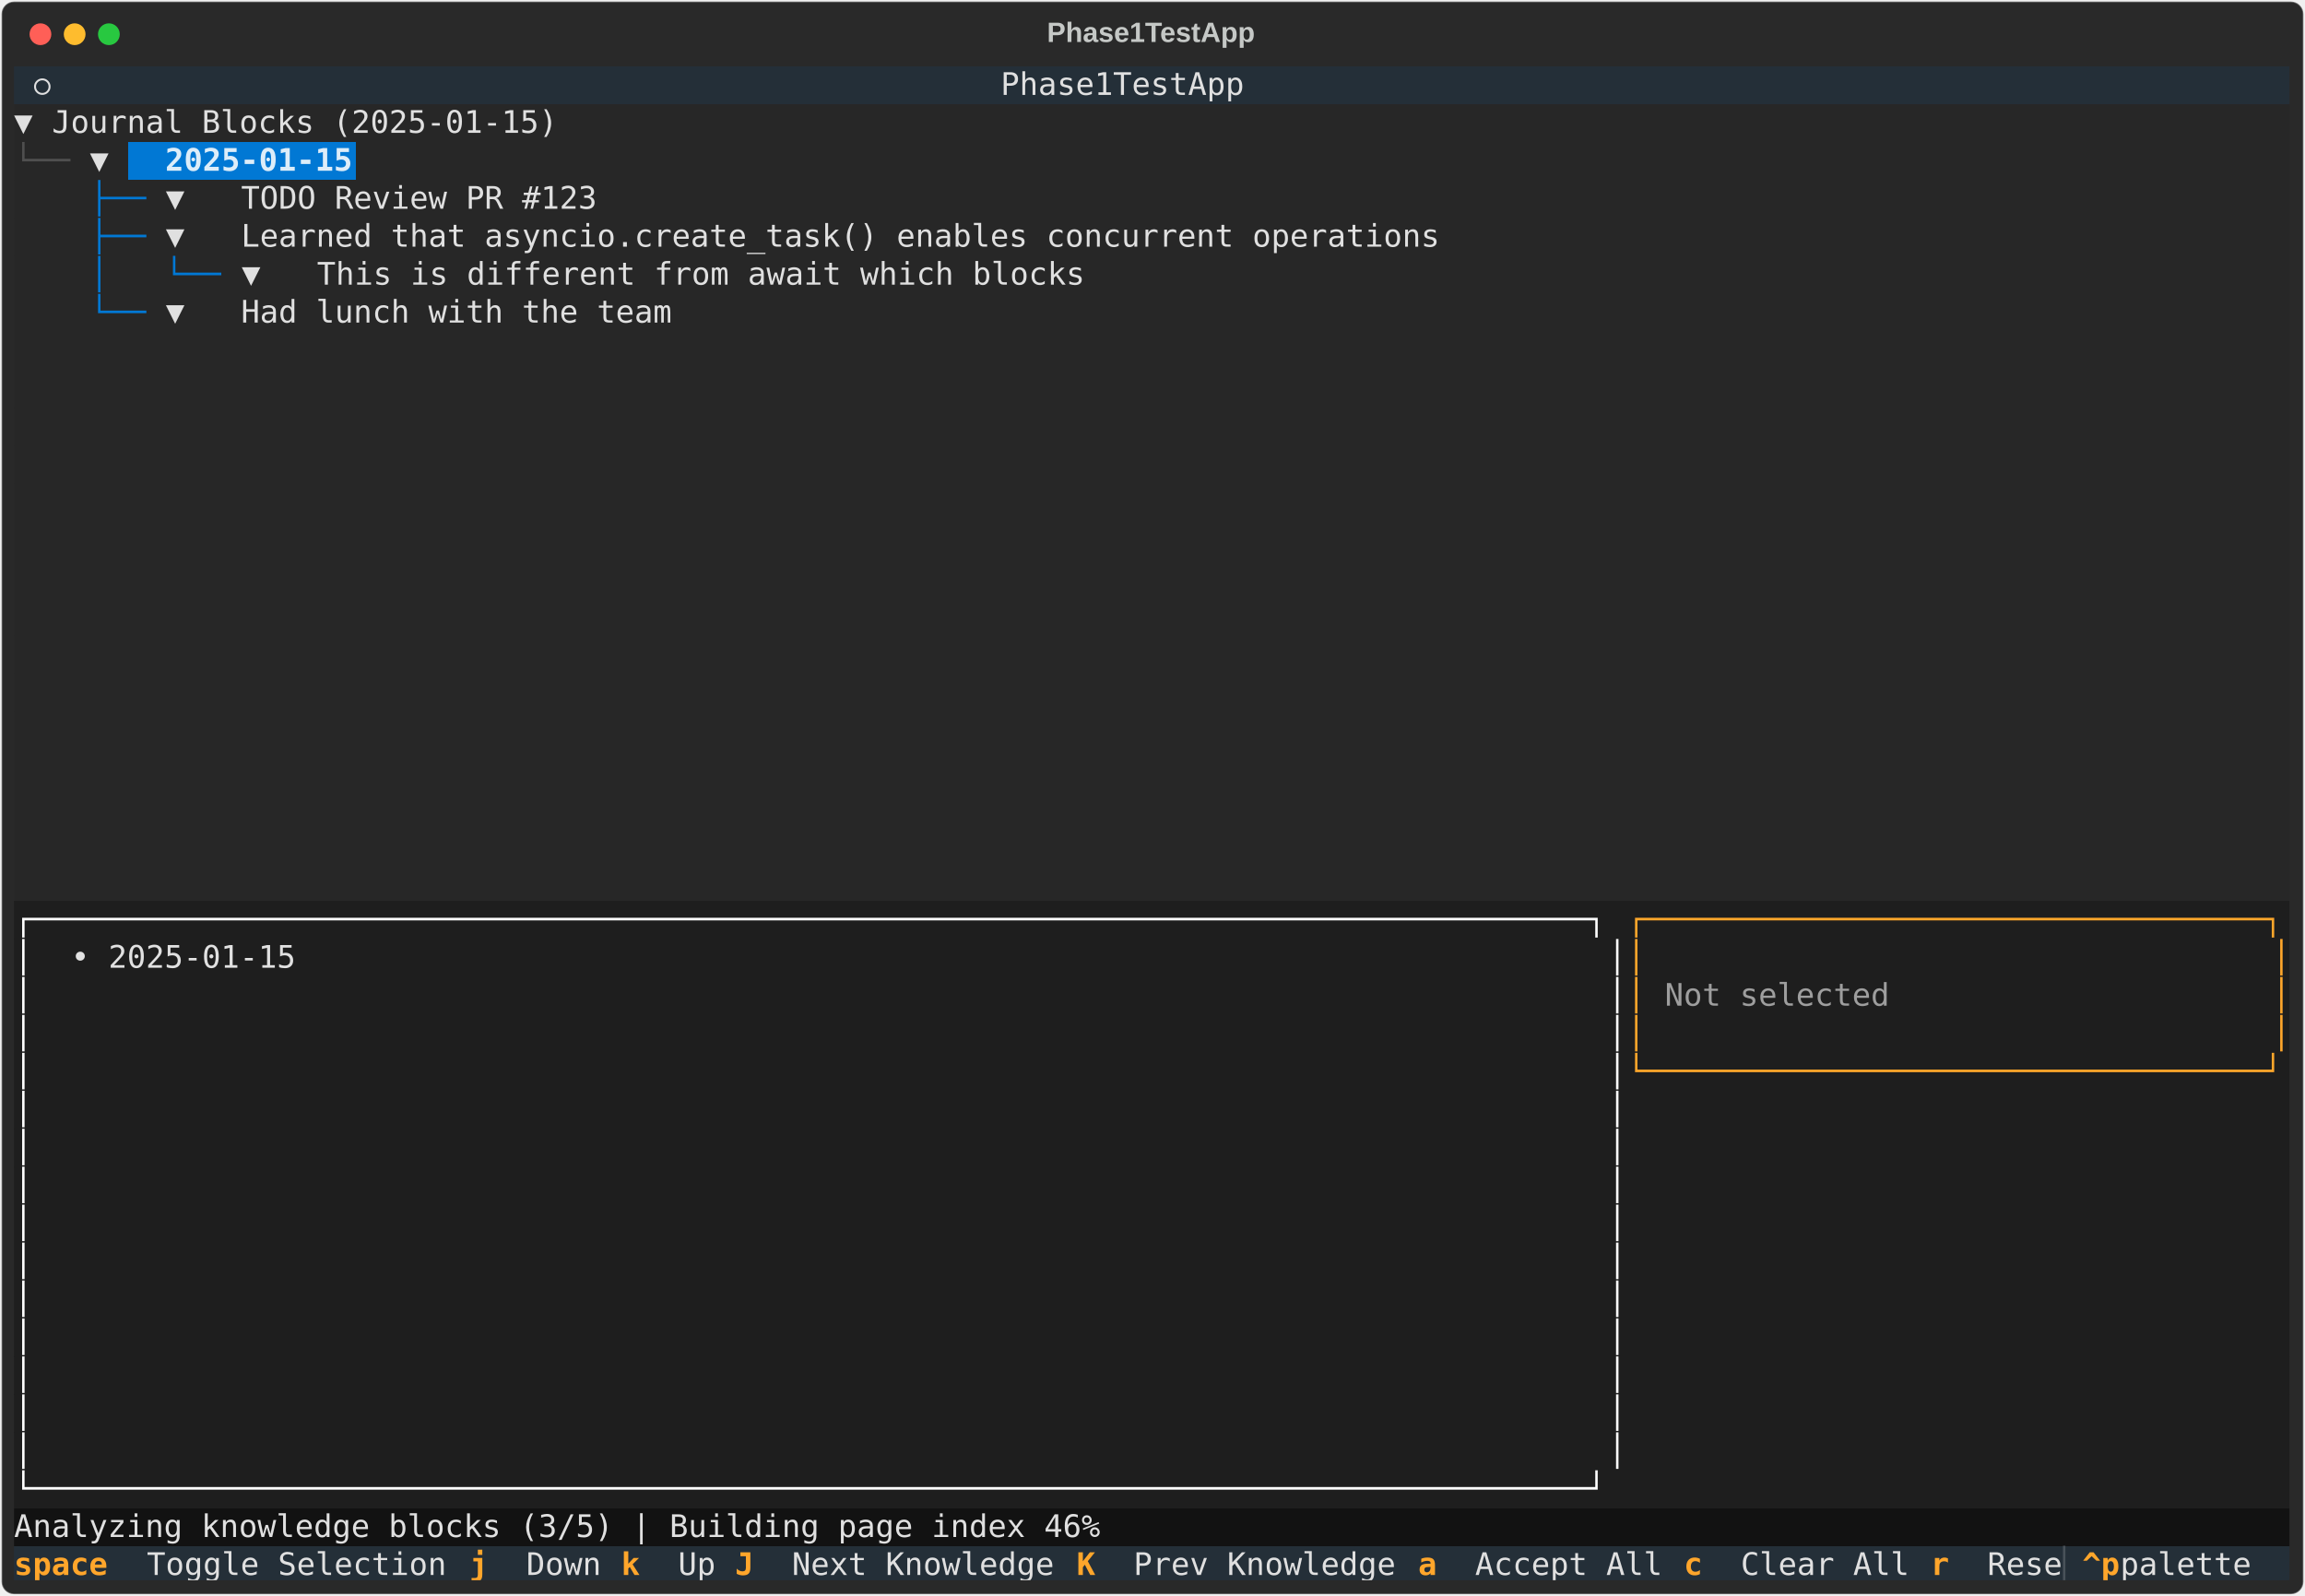
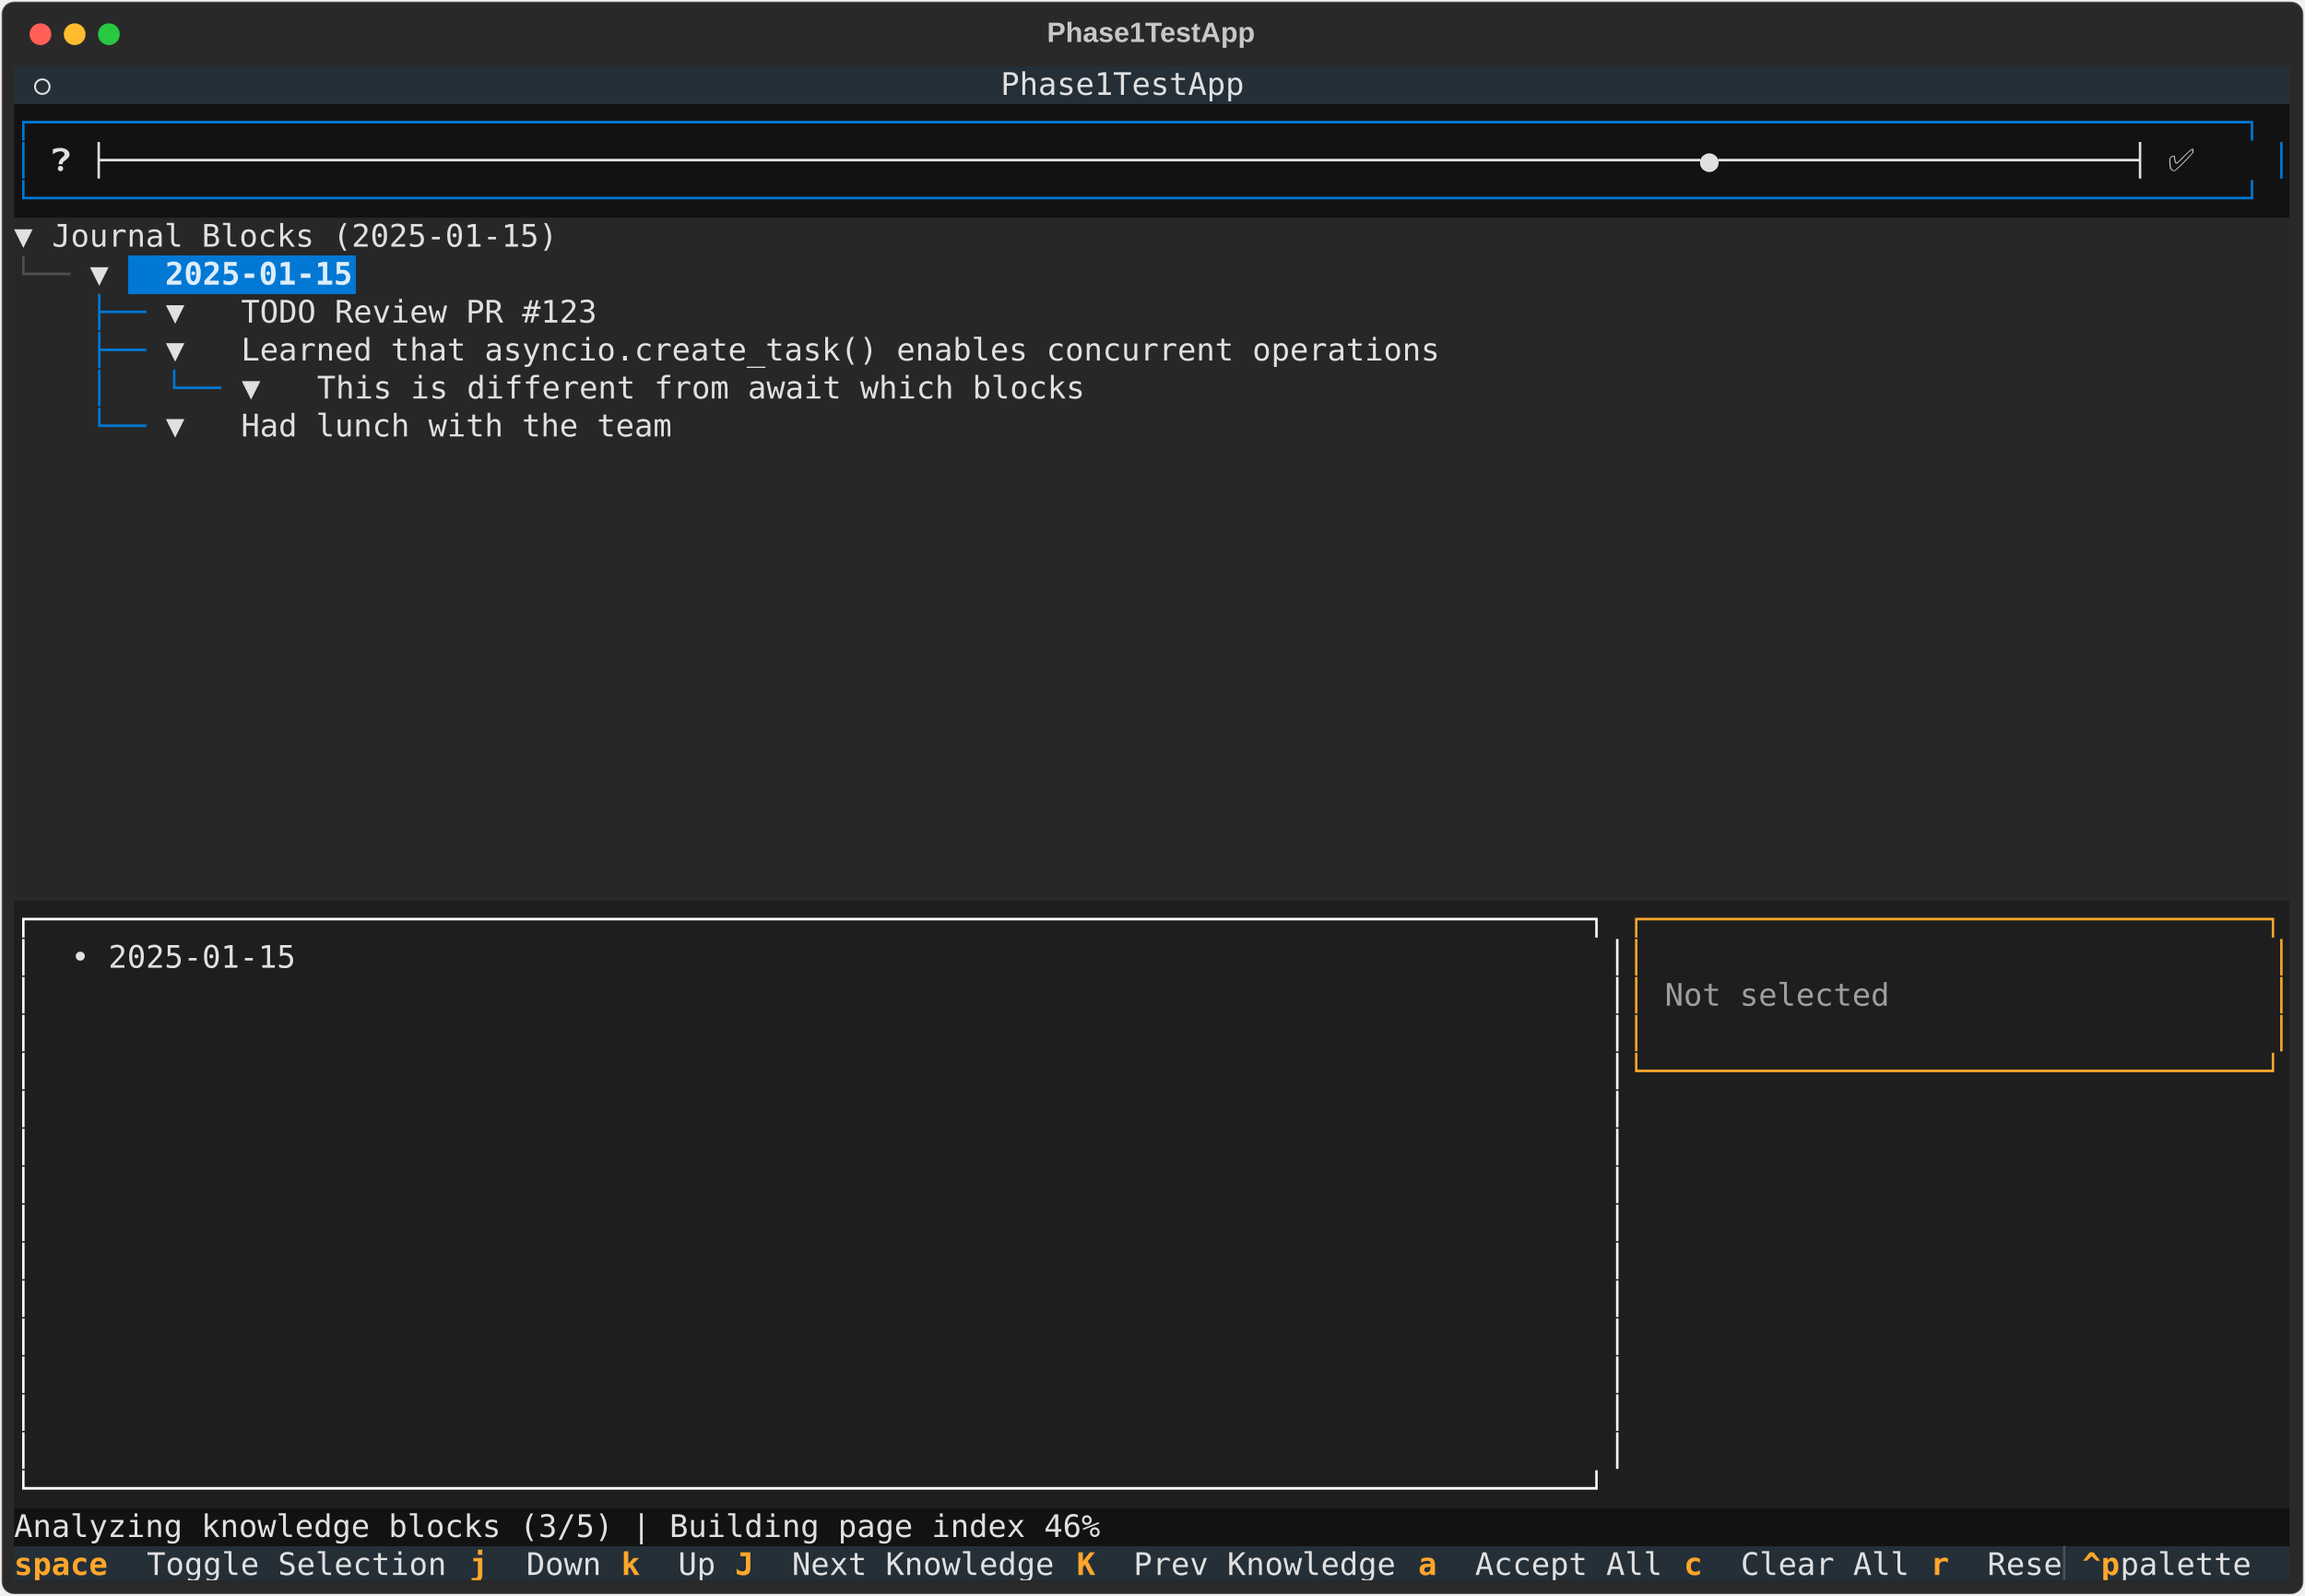
<svg xmlns="http://www.w3.org/2000/svg" class="rich-terminal" viewBox="0 0 1482 1026.0">
  <style>

    @font-face {
        font-family: "Fira Code";
        src: local("FiraCode-Regular"),
                url("https://cdnjs.cloudflare.com/ajax/libs/firacode/6.2.0/woff2/FiraCode-Regular.woff2") format("woff2"),
                url("https://cdnjs.cloudflare.com/ajax/libs/firacode/6.2.0/woff/FiraCode-Regular.woff") format("woff");
        font-style: normal;
        font-weight: 400;
    }
    @font-face {
        font-family: "Fira Code";
        src: local("FiraCode-Bold"),
                url("https://cdnjs.cloudflare.com/ajax/libs/firacode/6.2.0/woff2/FiraCode-Bold.woff2") format("woff2"),
                url("https://cdnjs.cloudflare.com/ajax/libs/firacode/6.2.0/woff/FiraCode-Bold.woff") format("woff");
        font-style: bold;
        font-weight: 700;
    }

    .terminal-matrix {
        font-family: Fira Code, monospace;
        font-size: 20px;
        line-height: 24.4px;
        font-variant-east-asian: full-width;
    }

    .terminal-title {
        font-size: 18px;
        font-weight: bold;
        font-family: arial;
    }

    .terminal-r1 { fill: #c5c8c6 }
.terminal-r2 { fill: #e0e0e0 }
- .terminal-r3 { fill: #4f4f4f }
- .terminal-r4 { fill: #ddedf9;font-weight: bold }
- .terminal-r5 { fill: #0178d4 }
+ .terminal-r3 { fill: #0178d4 }
+ .terminal-r4 { fill: #4f4f4f }
+ .terminal-r5 { fill: #ddedf9;font-weight: bold }
.terminal-r6 { fill: #ffffff }
.terminal-r7 { fill: #fea62b }
.terminal-r8 { fill: #e1e1e1 }
.terminal-r9 { fill: #9e9e9e }
.terminal-r10 { fill: #ffa62b;font-weight: bold }
.terminal-r11 { fill: #495259 }
    </style>
  <defs>
    <clipPath id="terminal-clip-terminal">
      <rect x="0" y="0" width="1463.0" height="975.0" />
    </clipPath>
    <clipPath id="terminal-line-0">
      <rect x="0" y="1.5" width="1464" height="24.65" />
    </clipPath>
    <clipPath id="terminal-line-1">
      <rect x="0" y="25.9" width="1464" height="24.65" />
    </clipPath>
    <clipPath id="terminal-line-2">
      <rect x="0" y="50.3" width="1464" height="24.65" />
    </clipPath>
    <clipPath id="terminal-line-3">
      <rect x="0" y="74.7" width="1464" height="24.65" />
    </clipPath>
    <clipPath id="terminal-line-4">
      <rect x="0" y="99.1" width="1464" height="24.65" />
    </clipPath>
    <clipPath id="terminal-line-5">
      <rect x="0" y="123.5" width="1464" height="24.65" />
    </clipPath>
    <clipPath id="terminal-line-6">
      <rect x="0" y="147.9" width="1464" height="24.65" />
    </clipPath>
    <clipPath id="terminal-line-7">
      <rect x="0" y="172.3" width="1464" height="24.65" />
    </clipPath>
    <clipPath id="terminal-line-8">
      <rect x="0" y="196.7" width="1464" height="24.65" />
    </clipPath>
    <clipPath id="terminal-line-9">
      <rect x="0" y="221.1" width="1464" height="24.65" />
    </clipPath>
    <clipPath id="terminal-line-10">
      <rect x="0" y="245.5" width="1464" height="24.65" />
    </clipPath>
    <clipPath id="terminal-line-11">
      <rect x="0" y="269.9" width="1464" height="24.65" />
    </clipPath>
    <clipPath id="terminal-line-12">
      <rect x="0" y="294.3" width="1464" height="24.65" />
    </clipPath>
    <clipPath id="terminal-line-13">
      <rect x="0" y="318.7" width="1464" height="24.65" />
    </clipPath>
    <clipPath id="terminal-line-14">
      <rect x="0" y="343.1" width="1464" height="24.65" />
    </clipPath>
    <clipPath id="terminal-line-15">
      <rect x="0" y="367.5" width="1464" height="24.65" />
    </clipPath>
    <clipPath id="terminal-line-16">
      <rect x="0" y="391.9" width="1464" height="24.65" />
    </clipPath>
    <clipPath id="terminal-line-17">
      <rect x="0" y="416.3" width="1464" height="24.65" />
    </clipPath>
    <clipPath id="terminal-line-18">
      <rect x="0" y="440.7" width="1464" height="24.65" />
    </clipPath>
    <clipPath id="terminal-line-19">
      <rect x="0" y="465.1" width="1464" height="24.65" />
    </clipPath>
    <clipPath id="terminal-line-20">
      <rect x="0" y="489.5" width="1464" height="24.65" />
    </clipPath>
    <clipPath id="terminal-line-21">
      <rect x="0" y="513.9" width="1464" height="24.65" />
    </clipPath>
    <clipPath id="terminal-line-22">
      <rect x="0" y="538.3" width="1464" height="24.65" />
    </clipPath>
    <clipPath id="terminal-line-23">
      <rect x="0" y="562.7" width="1464" height="24.65" />
    </clipPath>
    <clipPath id="terminal-line-24">
      <rect x="0" y="587.1" width="1464" height="24.65" />
    </clipPath>
    <clipPath id="terminal-line-25">
      <rect x="0" y="611.5" width="1464" height="24.65" />
    </clipPath>
    <clipPath id="terminal-line-26">
      <rect x="0" y="635.9" width="1464" height="24.65" />
    </clipPath>
    <clipPath id="terminal-line-27">
      <rect x="0" y="660.3" width="1464" height="24.65" />
    </clipPath>
    <clipPath id="terminal-line-28">
      <rect x="0" y="684.7" width="1464" height="24.65" />
    </clipPath>
    <clipPath id="terminal-line-29">
      <rect x="0" y="709.1" width="1464" height="24.65" />
    </clipPath>
    <clipPath id="terminal-line-30">
      <rect x="0" y="733.5" width="1464" height="24.65" />
    </clipPath>
    <clipPath id="terminal-line-31">
      <rect x="0" y="757.9" width="1464" height="24.65" />
    </clipPath>
    <clipPath id="terminal-line-32">
      <rect x="0" y="782.3" width="1464" height="24.65" />
    </clipPath>
    <clipPath id="terminal-line-33">
      <rect x="0" y="806.7" width="1464" height="24.65" />
    </clipPath>
    <clipPath id="terminal-line-34">
      <rect x="0" y="831.1" width="1464" height="24.65" />
    </clipPath>
    <clipPath id="terminal-line-35">
      <rect x="0" y="855.5" width="1464" height="24.65" />
    </clipPath>
    <clipPath id="terminal-line-36">
      <rect x="0" y="879.9" width="1464" height="24.65" />
    </clipPath>
    <clipPath id="terminal-line-37">
      <rect x="0" y="904.3" width="1464" height="24.65" />
    </clipPath>
    <clipPath id="terminal-line-38">
      <rect x="0" y="928.7" width="1464" height="24.65" />
    </clipPath>
  </defs>
  <rect fill="#292929" stroke="rgba(255,255,255,0.35)" stroke-width="1" x="1" y="1" width="1480" height="1024" rx="8" />
  <text class="terminal-title" fill="#c5c8c6" text-anchor="middle" x="740" y="27">Phase1TestApp</text>
  <g transform="translate(26,22)">
    <circle cx="0" cy="0" r="7" fill="#ff5f57" />
    <circle cx="22" cy="0" r="7" fill="#febc2e" />
    <circle cx="44" cy="0" r="7" fill="#28c840" />
  </g>
  <g transform="translate(9, 41)" clip-path="url(#terminal-clip-terminal)">
    <rect fill="#242f38" x="0" y="1.5" width="12.2" height="24.65" shape-rendering="crispEdges" />
    <rect fill="#242f38" x="12.2" y="1.5" width="12.2" height="24.65" shape-rendering="crispEdges" />
    <rect fill="#242f38" x="24.4" y="1.5" width="61" height="24.65" shape-rendering="crispEdges" />
    <rect fill="#242f38" x="85.4" y="1.5" width="12.2" height="24.65" shape-rendering="crispEdges" />
    <rect fill="#242f38" x="97.6" y="1.5" width="536.8" height="24.65" shape-rendering="crispEdges" />
    <rect fill="#242f38" x="634.4" y="1.5" width="158.6" height="24.65" shape-rendering="crispEdges" />
    <rect fill="#242f38" x="793" y="1.5" width="549" height="24.65" shape-rendering="crispEdges" />
    <rect fill="#242f38" x="1342" y="1.5" width="12.2" height="24.65" shape-rendering="crispEdges" />
    <rect fill="#242f38" x="1354.2" y="1.5" width="0" height="24.65" shape-rendering="crispEdges" />
    <rect fill="#242f38" x="1354.2" y="1.5" width="109.8" height="24.65" shape-rendering="crispEdges" />
-     <rect fill="#272727" x="0" y="25.9" width="24.4" height="24.65" shape-rendering="crispEdges" />
-     <rect fill="#272727" x="24.4" y="25.9" width="329.4" height="24.65" shape-rendering="crispEdges" />
-     <rect fill="#272727" x="353.8" y="25.9" width="1110.2" height="24.65" shape-rendering="crispEdges" />
-     <rect fill="#272727" x="0" y="50.3" width="48.8" height="24.65" shape-rendering="crispEdges" />
-     <rect fill="#272727" x="48.8" y="50.3" width="24.4" height="24.65" shape-rendering="crispEdges" />
-     <rect fill="#0178d4" x="73.2" y="50.3" width="146.4" height="24.65" shape-rendering="crispEdges" />
-     <rect fill="#272727" x="219.6" y="50.3" width="1244.4" height="24.65" shape-rendering="crispEdges" />
-     <rect fill="#272727" x="0" y="74.7" width="48.8" height="24.65" shape-rendering="crispEdges" />
-     <rect fill="#272727" x="48.8" y="74.7" width="48.8" height="24.65" shape-rendering="crispEdges" />
-     <rect fill="#272727" x="97.6" y="74.7" width="24.4" height="24.65" shape-rendering="crispEdges" />
-     <rect fill="#272727" x="122" y="74.7" width="256.2" height="24.65" shape-rendering="crispEdges" />
-     <rect fill="#272727" x="378.2" y="74.7" width="1085.8" height="24.65" shape-rendering="crispEdges" />
-     <rect fill="#272727" x="0" y="99.1" width="48.8" height="24.65" shape-rendering="crispEdges" />
-     <rect fill="#272727" x="48.8" y="99.1" width="48.8" height="24.65" shape-rendering="crispEdges" />
-     <rect fill="#272727" x="97.6" y="99.1" width="24.4" height="24.65" shape-rendering="crispEdges" />
-     <rect fill="#272727" x="122" y="99.1" width="805.2" height="24.65" shape-rendering="crispEdges" />
-     <rect fill="#272727" x="927.2" y="99.1" width="536.8" height="24.65" shape-rendering="crispEdges" />
+     <rect fill="#121212" x="0" y="25.9" width="1464" height="24.65" shape-rendering="crispEdges" />
+     <rect fill="#121212" x="0" y="50.3" width="12.2" height="24.65" shape-rendering="crispEdges" />
+     <rect fill="#121212" x="12.2" y="50.3" width="12.2" height="24.65" shape-rendering="crispEdges" />
+     <rect fill="#121212" x="24.4" y="50.3" width="1415.2" height="24.65" shape-rendering="crispEdges" />
+     <rect fill="#121212" x="1439.6" y="50.3" width="12.2" height="24.65" shape-rendering="crispEdges" />
+     <rect fill="#121212" x="1451.8" y="50.3" width="12.2" height="24.65" shape-rendering="crispEdges" />
+     <rect fill="#121212" x="0" y="74.7" width="1464" height="24.65" shape-rendering="crispEdges" />
+     <rect fill="#272727" x="0" y="99.1" width="24.4" height="24.65" shape-rendering="crispEdges" />
+     <rect fill="#272727" x="24.4" y="99.1" width="329.4" height="24.65" shape-rendering="crispEdges" />
+     <rect fill="#272727" x="353.8" y="99.1" width="1110.2" height="24.65" shape-rendering="crispEdges" />
    <rect fill="#272727" x="0" y="123.5" width="48.8" height="24.65" shape-rendering="crispEdges" />
-     <rect fill="#272727" x="48.8" y="123.5" width="97.6" height="24.65" shape-rendering="crispEdges" />
-     <rect fill="#272727" x="146.4" y="123.5" width="24.4" height="24.65" shape-rendering="crispEdges" />
-     <rect fill="#272727" x="170.8" y="123.5" width="524.6" height="24.65" shape-rendering="crispEdges" />
-     <rect fill="#272727" x="695.4" y="123.5" width="768.6" height="24.65" shape-rendering="crispEdges" />
+     <rect fill="#272727" x="48.8" y="123.5" width="24.4" height="24.65" shape-rendering="crispEdges" />
+     <rect fill="#0178d4" x="73.2" y="123.5" width="146.4" height="24.65" shape-rendering="crispEdges" />
+     <rect fill="#272727" x="219.6" y="123.5" width="1244.4" height="24.65" shape-rendering="crispEdges" />
    <rect fill="#272727" x="0" y="147.9" width="48.8" height="24.65" shape-rendering="crispEdges" />
    <rect fill="#272727" x="48.8" y="147.9" width="48.8" height="24.65" shape-rendering="crispEdges" />
    <rect fill="#272727" x="97.6" y="147.9" width="24.4" height="24.65" shape-rendering="crispEdges" />
-     <rect fill="#272727" x="122" y="147.9" width="305" height="24.65" shape-rendering="crispEdges" />
-     <rect fill="#272727" x="427" y="147.9" width="1037" height="24.65" shape-rendering="crispEdges" />
-     <rect fill="#272727" x="0" y="172.3" width="1464" height="24.65" shape-rendering="crispEdges" />
-     <rect fill="#272727" x="0" y="196.7" width="1464" height="24.65" shape-rendering="crispEdges" />
-     <rect fill="#272727" x="0" y="221.1" width="1464" height="24.65" shape-rendering="crispEdges" />
+     <rect fill="#272727" x="122" y="147.9" width="256.2" height="24.65" shape-rendering="crispEdges" />
+     <rect fill="#272727" x="378.2" y="147.9" width="1085.8" height="24.65" shape-rendering="crispEdges" />
+     <rect fill="#272727" x="0" y="172.3" width="48.8" height="24.65" shape-rendering="crispEdges" />
+     <rect fill="#272727" x="48.8" y="172.3" width="48.8" height="24.65" shape-rendering="crispEdges" />
+     <rect fill="#272727" x="97.6" y="172.3" width="24.4" height="24.65" shape-rendering="crispEdges" />
+     <rect fill="#272727" x="122" y="172.3" width="805.2" height="24.65" shape-rendering="crispEdges" />
+     <rect fill="#272727" x="927.2" y="172.3" width="536.8" height="24.65" shape-rendering="crispEdges" />
+     <rect fill="#272727" x="0" y="196.7" width="48.8" height="24.65" shape-rendering="crispEdges" />
+     <rect fill="#272727" x="48.8" y="196.7" width="97.6" height="24.65" shape-rendering="crispEdges" />
+     <rect fill="#272727" x="146.4" y="196.7" width="24.4" height="24.65" shape-rendering="crispEdges" />
+     <rect fill="#272727" x="170.8" y="196.7" width="524.6" height="24.65" shape-rendering="crispEdges" />
+     <rect fill="#272727" x="695.4" y="196.7" width="768.6" height="24.65" shape-rendering="crispEdges" />
+     <rect fill="#272727" x="0" y="221.1" width="48.8" height="24.65" shape-rendering="crispEdges" />
+     <rect fill="#272727" x="48.8" y="221.1" width="48.8" height="24.65" shape-rendering="crispEdges" />
+     <rect fill="#272727" x="97.6" y="221.1" width="24.4" height="24.65" shape-rendering="crispEdges" />
+     <rect fill="#272727" x="122" y="221.1" width="305" height="24.65" shape-rendering="crispEdges" />
+     <rect fill="#272727" x="427" y="221.1" width="1037" height="24.65" shape-rendering="crispEdges" />
    <rect fill="#272727" x="0" y="245.5" width="1464" height="24.65" shape-rendering="crispEdges" />
    <rect fill="#272727" x="0" y="269.9" width="1464" height="24.65" shape-rendering="crispEdges" />
    <rect fill="#272727" x="0" y="294.3" width="1464" height="24.65" shape-rendering="crispEdges" />
    <rect fill="#272727" x="0" y="318.7" width="1464" height="24.65" shape-rendering="crispEdges" />
    <rect fill="#272727" x="0" y="343.1" width="1464" height="24.65" shape-rendering="crispEdges" />
    <rect fill="#272727" x="0" y="367.5" width="1464" height="24.65" shape-rendering="crispEdges" />
    <rect fill="#272727" x="0" y="391.9" width="1464" height="24.65" shape-rendering="crispEdges" />
    <rect fill="#272727" x="0" y="416.3" width="1464" height="24.65" shape-rendering="crispEdges" />
    <rect fill="#272727" x="0" y="440.7" width="1464" height="24.65" shape-rendering="crispEdges" />
    <rect fill="#272727" x="0" y="465.1" width="1464" height="24.65" shape-rendering="crispEdges" />
    <rect fill="#272727" x="0" y="489.5" width="1464" height="24.65" shape-rendering="crispEdges" />
    <rect fill="#272727" x="0" y="513.9" width="1464" height="24.65" shape-rendering="crispEdges" />
    <rect fill="#1e1e1e" x="0" y="538.3" width="1037" height="24.65" shape-rendering="crispEdges" />
    <rect fill="#1e1e1e" x="1037" y="538.3" width="427" height="24.65" shape-rendering="crispEdges" />
    <rect fill="#1e1e1e" x="0" y="562.7" width="12.2" height="24.65" shape-rendering="crispEdges" />
    <rect fill="#1e1e1e" x="12.2" y="562.7" width="12.2" height="24.65" shape-rendering="crispEdges" />
    <rect fill="#1e1e1e" x="24.4" y="562.7" width="12.2" height="24.65" shape-rendering="crispEdges" />
    <rect fill="#1e1e1e" x="36.6" y="562.7" width="146.4" height="24.65" shape-rendering="crispEdges" />
    <rect fill="#1e1e1e" x="183" y="562.7" width="841.8" height="24.65" shape-rendering="crispEdges" />
    <rect fill="#1e1e1e" x="1024.8" y="562.7" width="12.2" height="24.65" shape-rendering="crispEdges" />
    <rect fill="#1e1e1e" x="1037" y="562.7" width="12.2" height="24.65" shape-rendering="crispEdges" />
    <rect fill="#1e1e1e" x="1049.2" y="562.7" width="402.6" height="24.65" shape-rendering="crispEdges" />
    <rect fill="#1e1e1e" x="1451.8" y="562.7" width="12.2" height="24.65" shape-rendering="crispEdges" />
    <rect fill="#1e1e1e" x="0" y="587.1" width="12.2" height="24.65" shape-rendering="crispEdges" />
    <rect fill="#1e1e1e" x="12.2" y="587.1" width="1012.6" height="24.65" shape-rendering="crispEdges" />
    <rect fill="#1e1e1e" x="1024.8" y="587.1" width="12.2" height="24.65" shape-rendering="crispEdges" />
    <rect fill="#1e1e1e" x="1037" y="587.1" width="12.2" height="24.65" shape-rendering="crispEdges" />
    <rect fill="#1e1e1e" x="1049.2" y="587.1" width="12.2" height="24.65" shape-rendering="crispEdges" />
    <rect fill="#1e1e1e" x="1061.4" y="587.1" width="146.4" height="24.65" shape-rendering="crispEdges" />
    <rect fill="#1e1e1e" x="1207.8" y="587.1" width="244" height="24.65" shape-rendering="crispEdges" />
    <rect fill="#1e1e1e" x="1451.8" y="587.1" width="12.2" height="24.65" shape-rendering="crispEdges" />
    <rect fill="#1e1e1e" x="0" y="611.5" width="12.2" height="24.65" shape-rendering="crispEdges" />
    <rect fill="#1e1e1e" x="12.2" y="611.5" width="1012.6" height="24.65" shape-rendering="crispEdges" />
    <rect fill="#1e1e1e" x="1024.8" y="611.5" width="12.2" height="24.65" shape-rendering="crispEdges" />
    <rect fill="#1e1e1e" x="1037" y="611.5" width="12.2" height="24.65" shape-rendering="crispEdges" />
    <rect fill="#1e1e1e" x="1049.2" y="611.5" width="402.6" height="24.65" shape-rendering="crispEdges" />
    <rect fill="#1e1e1e" x="1451.8" y="611.5" width="12.2" height="24.65" shape-rendering="crispEdges" />
    <rect fill="#1e1e1e" x="0" y="635.9" width="12.2" height="24.65" shape-rendering="crispEdges" />
    <rect fill="#1e1e1e" x="12.2" y="635.9" width="1012.6" height="24.65" shape-rendering="crispEdges" />
    <rect fill="#1e1e1e" x="1024.8" y="635.9" width="12.2" height="24.65" shape-rendering="crispEdges" />
    <rect fill="#1e1e1e" x="1037" y="635.9" width="427" height="24.65" shape-rendering="crispEdges" />
    <rect fill="#1e1e1e" x="0" y="660.3" width="12.2" height="24.65" shape-rendering="crispEdges" />
    <rect fill="#1e1e1e" x="12.2" y="660.3" width="1012.6" height="24.65" shape-rendering="crispEdges" />
    <rect fill="#1e1e1e" x="1024.8" y="660.3" width="12.2" height="24.65" shape-rendering="crispEdges" />
    <rect fill="#1e1e1e" x="1037" y="660.3" width="427" height="24.65" shape-rendering="crispEdges" />
    <rect fill="#1e1e1e" x="0" y="684.7" width="12.2" height="24.65" shape-rendering="crispEdges" />
    <rect fill="#1e1e1e" x="12.2" y="684.7" width="1012.6" height="24.65" shape-rendering="crispEdges" />
    <rect fill="#1e1e1e" x="1024.8" y="684.7" width="12.2" height="24.65" shape-rendering="crispEdges" />
    <rect fill="#1e1e1e" x="1037" y="684.7" width="427" height="24.65" shape-rendering="crispEdges" />
    <rect fill="#1e1e1e" x="0" y="709.1" width="12.2" height="24.65" shape-rendering="crispEdges" />
    <rect fill="#1e1e1e" x="12.2" y="709.1" width="1012.6" height="24.65" shape-rendering="crispEdges" />
    <rect fill="#1e1e1e" x="1024.8" y="709.1" width="12.2" height="24.65" shape-rendering="crispEdges" />
    <rect fill="#1e1e1e" x="1037" y="709.1" width="427" height="24.65" shape-rendering="crispEdges" />
    <rect fill="#1e1e1e" x="0" y="733.5" width="12.2" height="24.65" shape-rendering="crispEdges" />
    <rect fill="#1e1e1e" x="12.2" y="733.5" width="1012.6" height="24.65" shape-rendering="crispEdges" />
    <rect fill="#1e1e1e" x="1024.8" y="733.5" width="12.2" height="24.65" shape-rendering="crispEdges" />
    <rect fill="#1e1e1e" x="1037" y="733.5" width="427" height="24.65" shape-rendering="crispEdges" />
    <rect fill="#1e1e1e" x="0" y="757.9" width="12.2" height="24.65" shape-rendering="crispEdges" />
    <rect fill="#1e1e1e" x="12.2" y="757.9" width="1012.6" height="24.65" shape-rendering="crispEdges" />
    <rect fill="#1e1e1e" x="1024.8" y="757.9" width="12.2" height="24.65" shape-rendering="crispEdges" />
    <rect fill="#1e1e1e" x="1037" y="757.9" width="427" height="24.65" shape-rendering="crispEdges" />
    <rect fill="#1e1e1e" x="0" y="782.3" width="12.2" height="24.65" shape-rendering="crispEdges" />
    <rect fill="#1e1e1e" x="12.2" y="782.3" width="1012.6" height="24.65" shape-rendering="crispEdges" />
    <rect fill="#1e1e1e" x="1024.8" y="782.3" width="12.2" height="24.65" shape-rendering="crispEdges" />
    <rect fill="#1e1e1e" x="1037" y="782.3" width="427" height="24.65" shape-rendering="crispEdges" />
    <rect fill="#1e1e1e" x="0" y="806.7" width="12.2" height="24.65" shape-rendering="crispEdges" />
    <rect fill="#1e1e1e" x="12.2" y="806.7" width="1012.6" height="24.65" shape-rendering="crispEdges" />
    <rect fill="#1e1e1e" x="1024.8" y="806.7" width="12.2" height="24.65" shape-rendering="crispEdges" />
    <rect fill="#1e1e1e" x="1037" y="806.7" width="427" height="24.65" shape-rendering="crispEdges" />
    <rect fill="#1e1e1e" x="0" y="831.1" width="12.2" height="24.65" shape-rendering="crispEdges" />
    <rect fill="#1e1e1e" x="12.2" y="831.1" width="1012.6" height="24.65" shape-rendering="crispEdges" />
    <rect fill="#1e1e1e" x="1024.8" y="831.1" width="12.2" height="24.65" shape-rendering="crispEdges" />
    <rect fill="#1e1e1e" x="1037" y="831.1" width="427" height="24.65" shape-rendering="crispEdges" />
    <rect fill="#1e1e1e" x="0" y="855.5" width="12.2" height="24.65" shape-rendering="crispEdges" />
    <rect fill="#1e1e1e" x="12.2" y="855.5" width="1012.6" height="24.65" shape-rendering="crispEdges" />
    <rect fill="#1e1e1e" x="1024.8" y="855.5" width="12.2" height="24.65" shape-rendering="crispEdges" />
    <rect fill="#1e1e1e" x="1037" y="855.5" width="427" height="24.65" shape-rendering="crispEdges" />
    <rect fill="#1e1e1e" x="0" y="879.9" width="12.2" height="24.65" shape-rendering="crispEdges" />
    <rect fill="#1e1e1e" x="12.2" y="879.9" width="1012.6" height="24.65" shape-rendering="crispEdges" />
    <rect fill="#1e1e1e" x="1024.8" y="879.9" width="12.2" height="24.65" shape-rendering="crispEdges" />
    <rect fill="#1e1e1e" x="1037" y="879.9" width="427" height="24.65" shape-rendering="crispEdges" />
    <rect fill="#1e1e1e" x="0" y="904.3" width="1037" height="24.65" shape-rendering="crispEdges" />
    <rect fill="#1e1e1e" x="1037" y="904.3" width="427" height="24.65" shape-rendering="crispEdges" />
    <rect fill="#121212" x="0" y="928.7" width="707.6" height="24.65" shape-rendering="crispEdges" />
    <rect fill="#121212" x="707.6" y="928.7" width="756.4" height="24.65" shape-rendering="crispEdges" />
    <rect fill="#242f38" x="0" y="953.1" width="85.4" height="24.65" shape-rendering="crispEdges" />
    <rect fill="#242f38" x="85.4" y="953.1" width="207.4" height="24.65" shape-rendering="crispEdges" />
    <rect fill="#242f38" x="292.8" y="953.1" width="36.6" height="24.65" shape-rendering="crispEdges" />
    <rect fill="#242f38" x="329.4" y="953.1" width="61" height="24.65" shape-rendering="crispEdges" />
    <rect fill="#242f38" x="390.4" y="953.1" width="36.6" height="24.65" shape-rendering="crispEdges" />
    <rect fill="#242f38" x="427" y="953.1" width="36.6" height="24.65" shape-rendering="crispEdges" />
    <rect fill="#242f38" x="463.6" y="953.1" width="36.6" height="24.65" shape-rendering="crispEdges" />
    <rect fill="#242f38" x="500.2" y="953.1" width="183" height="24.65" shape-rendering="crispEdges" />
    <rect fill="#242f38" x="683.2" y="953.1" width="36.6" height="24.65" shape-rendering="crispEdges" />
    <rect fill="#242f38" x="719.8" y="953.1" width="183" height="24.65" shape-rendering="crispEdges" />
    <rect fill="#242f38" x="902.8" y="953.1" width="36.6" height="24.65" shape-rendering="crispEdges" />
    <rect fill="#242f38" x="939.4" y="953.1" width="134.2" height="24.65" shape-rendering="crispEdges" />
    <rect fill="#242f38" x="1073.6" y="953.1" width="36.6" height="24.65" shape-rendering="crispEdges" />
    <rect fill="#242f38" x="1110.2" y="953.1" width="122" height="24.65" shape-rendering="crispEdges" />
    <rect fill="#242f38" x="1232.2" y="953.1" width="36.6" height="24.65" shape-rendering="crispEdges" />
    <rect fill="#242f38" x="1268.8" y="953.1" width="48.8" height="24.65" shape-rendering="crispEdges" />
    <rect fill="#242f38" x="1317.6" y="953.1" width="12.2" height="24.65" shape-rendering="crispEdges" />
    <rect fill="#242f38" x="1329.8" y="953.1" width="24.4" height="24.65" shape-rendering="crispEdges" />
    <rect fill="#242f38" x="1354.2" y="953.1" width="97.6" height="24.65" shape-rendering="crispEdges" />
    <rect fill="#242f38" x="1451.8" y="953.1" width="12.2" height="24.65" shape-rendering="crispEdges" />
    <g class="terminal-matrix">
      <text class="terminal-r2" x="12.2" y="20" textLength="12.2" clip-path="url(#terminal-line-0)">⭘</text>
      <text class="terminal-r2" x="634.4" y="20" textLength="158.6" clip-path="url(#terminal-line-0)">Phase1TestApp</text>
      <text class="terminal-r1" x="1464" y="20" textLength="12.2" clip-path="url(#terminal-line-0)">
</text>
-       <text class="terminal-r2" x="0" y="44.4" textLength="24.4" clip-path="url(#terminal-line-1)">▼ </text>
-       <text class="terminal-r2" x="24.4" y="44.4" textLength="329.4" clip-path="url(#terminal-line-1)">Journal Blocks (2025-01-15)</text>
+       <text class="terminal-r3" x="0" y="44.4" textLength="1464" clip-path="url(#terminal-line-1)">┌──────────────────────────────────────────────────────────────────────────────────────────────────────────────────────┐</text>
      <text class="terminal-r1" x="1464" y="44.4" textLength="12.2" clip-path="url(#terminal-line-1)">
</text>
-       <text class="terminal-r3" x="0" y="68.8" textLength="48.8" clip-path="url(#terminal-line-2)">└── </text>
-       <text class="terminal-r2" x="48.8" y="68.8" textLength="24.4" clip-path="url(#terminal-line-2)">▼ </text>
-       <text class="terminal-r4" x="73.2" y="68.8" textLength="146.4" clip-path="url(#terminal-line-2)">⠀⠀2025-01-15</text>
+       <text class="terminal-r3" x="0" y="68.8" textLength="12.2" clip-path="url(#terminal-line-2)">│</text>
+       <text class="terminal-r2" x="24.4" y="68.8" textLength="1390.8" clip-path="url(#terminal-line-2)">❓ ├─────────────────────────────────────────────────────────────────────────────────────●──────────────────────┤ ✅</text>
+       <text class="terminal-r3" x="1451.8" y="68.8" textLength="12.2" clip-path="url(#terminal-line-2)">│</text>
      <text class="terminal-r1" x="1464" y="68.8" textLength="12.2" clip-path="url(#terminal-line-2)">
</text>
-       <text class="terminal-r5" x="48.8" y="93.2" textLength="48.8" clip-path="url(#terminal-line-3)">├── </text>
-       <text class="terminal-r2" x="97.6" y="93.2" textLength="24.4" clip-path="url(#terminal-line-3)">▼ </text>
-       <text class="terminal-r2" x="122" y="93.2" textLength="256.2" clip-path="url(#terminal-line-3)">⠀⠀TODO Review PR #123</text>
+       <text class="terminal-r3" x="0" y="93.2" textLength="1464" clip-path="url(#terminal-line-3)">└──────────────────────────────────────────────────────────────────────────────────────────────────────────────────────┘</text>
      <text class="terminal-r1" x="1464" y="93.2" textLength="12.2" clip-path="url(#terminal-line-3)">
</text>
-       <text class="terminal-r5" x="48.8" y="117.6" textLength="48.8" clip-path="url(#terminal-line-4)">├── </text>
-       <text class="terminal-r2" x="97.6" y="117.6" textLength="24.4" clip-path="url(#terminal-line-4)">▼ </text>
-       <text class="terminal-r2" x="122" y="117.6" textLength="805.2" clip-path="url(#terminal-line-4)">⠀⠀Learned that asyncio.create_task() enables concurrent operations</text>
+       <text class="terminal-r2" x="0" y="117.6" textLength="24.4" clip-path="url(#terminal-line-4)">▼ </text>
+       <text class="terminal-r2" x="24.4" y="117.6" textLength="329.4" clip-path="url(#terminal-line-4)">Journal Blocks (2025-01-15)</text>
      <text class="terminal-r1" x="1464" y="117.6" textLength="12.2" clip-path="url(#terminal-line-4)">
</text>
-       <text class="terminal-r5" x="48.8" y="142" textLength="97.6" clip-path="url(#terminal-line-5)">│   └── </text>
-       <text class="terminal-r2" x="146.4" y="142" textLength="24.4" clip-path="url(#terminal-line-5)">▼ </text>
-       <text class="terminal-r2" x="170.8" y="142" textLength="524.6" clip-path="url(#terminal-line-5)">⠀⠀This is different from await which blocks</text>
+       <text class="terminal-r4" x="0" y="142" textLength="48.8" clip-path="url(#terminal-line-5)">└── </text>
+       <text class="terminal-r2" x="48.8" y="142" textLength="24.4" clip-path="url(#terminal-line-5)">▼ </text>
+       <text class="terminal-r5" x="73.2" y="142" textLength="146.4" clip-path="url(#terminal-line-5)">⠀⠀2025-01-15</text>
      <text class="terminal-r1" x="1464" y="142" textLength="12.2" clip-path="url(#terminal-line-5)">
</text>
-       <text class="terminal-r5" x="48.8" y="166.4" textLength="48.8" clip-path="url(#terminal-line-6)">└── </text>
+       <text class="terminal-r3" x="48.8" y="166.4" textLength="48.8" clip-path="url(#terminal-line-6)">├── </text>
      <text class="terminal-r2" x="97.6" y="166.4" textLength="24.4" clip-path="url(#terminal-line-6)">▼ </text>
-       <text class="terminal-r2" x="122" y="166.4" textLength="305" clip-path="url(#terminal-line-6)">⠀⠀Had lunch with the team</text>
+       <text class="terminal-r2" x="122" y="166.4" textLength="256.2" clip-path="url(#terminal-line-6)">⠀⠀TODO Review PR #123</text>
      <text class="terminal-r1" x="1464" y="166.4" textLength="12.2" clip-path="url(#terminal-line-6)">
</text>
+       <text class="terminal-r3" x="48.8" y="190.8" textLength="48.8" clip-path="url(#terminal-line-7)">├── </text>
+       <text class="terminal-r2" x="97.6" y="190.8" textLength="24.4" clip-path="url(#terminal-line-7)">▼ </text>
+       <text class="terminal-r2" x="122" y="190.8" textLength="805.2" clip-path="url(#terminal-line-7)">⠀⠀Learned that asyncio.create_task() enables concurrent operations</text>
      <text class="terminal-r1" x="1464" y="190.8" textLength="12.2" clip-path="url(#terminal-line-7)">
</text>
+       <text class="terminal-r3" x="48.8" y="215.2" textLength="97.6" clip-path="url(#terminal-line-8)">│   └── </text>
+       <text class="terminal-r2" x="146.4" y="215.2" textLength="24.4" clip-path="url(#terminal-line-8)">▼ </text>
+       <text class="terminal-r2" x="170.8" y="215.2" textLength="524.6" clip-path="url(#terminal-line-8)">⠀⠀This is different from await which blocks</text>
      <text class="terminal-r1" x="1464" y="215.2" textLength="12.2" clip-path="url(#terminal-line-8)">
</text>
+       <text class="terminal-r3" x="48.8" y="239.6" textLength="48.8" clip-path="url(#terminal-line-9)">└── </text>
+       <text class="terminal-r2" x="97.6" y="239.6" textLength="24.4" clip-path="url(#terminal-line-9)">▼ </text>
+       <text class="terminal-r2" x="122" y="239.6" textLength="305" clip-path="url(#terminal-line-9)">⠀⠀Had lunch with the team</text>
      <text class="terminal-r1" x="1464" y="239.6" textLength="12.2" clip-path="url(#terminal-line-9)">
</text>
      <text class="terminal-r1" x="1464" y="264" textLength="12.2" clip-path="url(#terminal-line-10)">
</text>
      <text class="terminal-r1" x="1464" y="288.4" textLength="12.2" clip-path="url(#terminal-line-11)">
</text>
      <text class="terminal-r1" x="1464" y="312.8" textLength="12.2" clip-path="url(#terminal-line-12)">
</text>
      <text class="terminal-r1" x="1464" y="337.2" textLength="12.2" clip-path="url(#terminal-line-13)">
</text>
      <text class="terminal-r1" x="1464" y="361.6" textLength="12.2" clip-path="url(#terminal-line-14)">
</text>
      <text class="terminal-r1" x="1464" y="386" textLength="12.2" clip-path="url(#terminal-line-15)">
</text>
      <text class="terminal-r1" x="1464" y="410.4" textLength="12.2" clip-path="url(#terminal-line-16)">
</text>
      <text class="terminal-r1" x="1464" y="434.8" textLength="12.2" clip-path="url(#terminal-line-17)">
</text>
      <text class="terminal-r1" x="1464" y="459.2" textLength="12.2" clip-path="url(#terminal-line-18)">
</text>
      <text class="terminal-r1" x="1464" y="483.6" textLength="12.2" clip-path="url(#terminal-line-19)">
</text>
      <text class="terminal-r1" x="1464" y="508" textLength="12.2" clip-path="url(#terminal-line-20)">
</text>
      <text class="terminal-r1" x="1464" y="532.4" textLength="12.2" clip-path="url(#terminal-line-21)">
</text>
      <text class="terminal-r6" x="0" y="556.8" textLength="1037" clip-path="url(#terminal-line-22)">┌───────────────────────────────────────────────────────────────────────────────────┐</text>
      <text class="terminal-r7" x="1037" y="556.8" textLength="427" clip-path="url(#terminal-line-22)">┌─────────────────────────────────┐</text>
      <text class="terminal-r1" x="1464" y="556.8" textLength="12.2" clip-path="url(#terminal-line-22)">
</text>
      <text class="terminal-r6" x="0" y="581.2" textLength="12.2" clip-path="url(#terminal-line-23)">│</text>
      <text class="terminal-r8" x="36.6" y="581.2" textLength="146.4" clip-path="url(#terminal-line-23)">• 2025-01-15</text>
      <text class="terminal-r6" x="1024.8" y="581.2" textLength="12.2" clip-path="url(#terminal-line-23)">│</text>
      <text class="terminal-r7" x="1037" y="581.2" textLength="12.2" clip-path="url(#terminal-line-23)">│</text>
      <text class="terminal-r7" x="1451.8" y="581.2" textLength="12.2" clip-path="url(#terminal-line-23)">│</text>
      <text class="terminal-r1" x="1464" y="581.2" textLength="12.2" clip-path="url(#terminal-line-23)">
</text>
      <text class="terminal-r6" x="0" y="605.6" textLength="12.2" clip-path="url(#terminal-line-24)">│</text>
      <text class="terminal-r6" x="1024.8" y="605.6" textLength="12.2" clip-path="url(#terminal-line-24)">│</text>
      <text class="terminal-r7" x="1037" y="605.6" textLength="12.2" clip-path="url(#terminal-line-24)">│</text>
      <text class="terminal-r9" x="1061.4" y="605.6" textLength="146.4" clip-path="url(#terminal-line-24)">Not selected</text>
      <text class="terminal-r7" x="1451.8" y="605.6" textLength="12.2" clip-path="url(#terminal-line-24)">│</text>
      <text class="terminal-r1" x="1464" y="605.6" textLength="12.2" clip-path="url(#terminal-line-24)">
</text>
      <text class="terminal-r6" x="0" y="630" textLength="12.2" clip-path="url(#terminal-line-25)">│</text>
      <text class="terminal-r6" x="1024.8" y="630" textLength="12.2" clip-path="url(#terminal-line-25)">│</text>
      <text class="terminal-r7" x="1037" y="630" textLength="12.2" clip-path="url(#terminal-line-25)">│</text>
      <text class="terminal-r7" x="1451.8" y="630" textLength="12.2" clip-path="url(#terminal-line-25)">│</text>
      <text class="terminal-r1" x="1464" y="630" textLength="12.2" clip-path="url(#terminal-line-25)">
</text>
      <text class="terminal-r6" x="0" y="654.4" textLength="12.2" clip-path="url(#terminal-line-26)">│</text>
      <text class="terminal-r6" x="1024.8" y="654.4" textLength="12.2" clip-path="url(#terminal-line-26)">│</text>
      <text class="terminal-r7" x="1037" y="654.4" textLength="427" clip-path="url(#terminal-line-26)">└─────────────────────────────────┘</text>
      <text class="terminal-r1" x="1464" y="654.4" textLength="12.2" clip-path="url(#terminal-line-26)">
</text>
      <text class="terminal-r6" x="0" y="678.8" textLength="12.2" clip-path="url(#terminal-line-27)">│</text>
      <text class="terminal-r6" x="1024.8" y="678.8" textLength="12.2" clip-path="url(#terminal-line-27)">│</text>
      <text class="terminal-r1" x="1464" y="678.8" textLength="12.2" clip-path="url(#terminal-line-27)">
</text>
      <text class="terminal-r6" x="0" y="703.2" textLength="12.2" clip-path="url(#terminal-line-28)">│</text>
      <text class="terminal-r6" x="1024.8" y="703.2" textLength="12.2" clip-path="url(#terminal-line-28)">│</text>
      <text class="terminal-r1" x="1464" y="703.2" textLength="12.2" clip-path="url(#terminal-line-28)">
</text>
      <text class="terminal-r6" x="0" y="727.6" textLength="12.2" clip-path="url(#terminal-line-29)">│</text>
      <text class="terminal-r6" x="1024.8" y="727.6" textLength="12.2" clip-path="url(#terminal-line-29)">│</text>
      <text class="terminal-r1" x="1464" y="727.6" textLength="12.2" clip-path="url(#terminal-line-29)">
</text>
      <text class="terminal-r6" x="0" y="752" textLength="12.2" clip-path="url(#terminal-line-30)">│</text>
      <text class="terminal-r6" x="1024.8" y="752" textLength="12.2" clip-path="url(#terminal-line-30)">│</text>
      <text class="terminal-r1" x="1464" y="752" textLength="12.2" clip-path="url(#terminal-line-30)">
</text>
      <text class="terminal-r6" x="0" y="776.4" textLength="12.2" clip-path="url(#terminal-line-31)">│</text>
      <text class="terminal-r6" x="1024.8" y="776.4" textLength="12.2" clip-path="url(#terminal-line-31)">│</text>
      <text class="terminal-r1" x="1464" y="776.4" textLength="12.2" clip-path="url(#terminal-line-31)">
</text>
      <text class="terminal-r6" x="0" y="800.8" textLength="12.2" clip-path="url(#terminal-line-32)">│</text>
      <text class="terminal-r6" x="1024.8" y="800.8" textLength="12.2" clip-path="url(#terminal-line-32)">│</text>
      <text class="terminal-r1" x="1464" y="800.8" textLength="12.2" clip-path="url(#terminal-line-32)">
</text>
      <text class="terminal-r6" x="0" y="825.2" textLength="12.2" clip-path="url(#terminal-line-33)">│</text>
      <text class="terminal-r6" x="1024.8" y="825.2" textLength="12.2" clip-path="url(#terminal-line-33)">│</text>
      <text class="terminal-r1" x="1464" y="825.2" textLength="12.2" clip-path="url(#terminal-line-33)">
</text>
      <text class="terminal-r6" x="0" y="849.6" textLength="12.2" clip-path="url(#terminal-line-34)">│</text>
      <text class="terminal-r6" x="1024.8" y="849.6" textLength="12.2" clip-path="url(#terminal-line-34)">│</text>
      <text class="terminal-r1" x="1464" y="849.6" textLength="12.2" clip-path="url(#terminal-line-34)">
</text>
      <text class="terminal-r6" x="0" y="874" textLength="12.2" clip-path="url(#terminal-line-35)">│</text>
      <text class="terminal-r6" x="1024.8" y="874" textLength="12.2" clip-path="url(#terminal-line-35)">│</text>
      <text class="terminal-r1" x="1464" y="874" textLength="12.2" clip-path="url(#terminal-line-35)">
</text>
      <text class="terminal-r6" x="0" y="898.4" textLength="12.2" clip-path="url(#terminal-line-36)">│</text>
      <text class="terminal-r6" x="1024.8" y="898.4" textLength="12.2" clip-path="url(#terminal-line-36)">│</text>
      <text class="terminal-r1" x="1464" y="898.4" textLength="12.2" clip-path="url(#terminal-line-36)">
</text>
      <text class="terminal-r6" x="0" y="922.8" textLength="1037" clip-path="url(#terminal-line-37)">└───────────────────────────────────────────────────────────────────────────────────┘</text>
      <text class="terminal-r1" x="1464" y="922.8" textLength="12.2" clip-path="url(#terminal-line-37)">
</text>
      <text class="terminal-r2" x="0" y="947.2" textLength="707.6" clip-path="url(#terminal-line-38)">Analyzing knowledge blocks (3/5) | Building page index 46%</text>
      <text class="terminal-r1" x="1464" y="947.2" textLength="12.2" clip-path="url(#terminal-line-38)">
</text>
      <text class="terminal-r10" x="0" y="971.6" textLength="85.4" clip-path="url(#terminal-line-39)"> space </text>
      <text class="terminal-r2" x="85.4" y="971.6" textLength="207.4" clip-path="url(#terminal-line-39)">Toggle Selection </text>
      <text class="terminal-r10" x="292.8" y="971.6" textLength="36.6" clip-path="url(#terminal-line-39)"> j </text>
      <text class="terminal-r2" x="329.4" y="971.6" textLength="61" clip-path="url(#terminal-line-39)">Down </text>
      <text class="terminal-r10" x="390.4" y="971.6" textLength="36.6" clip-path="url(#terminal-line-39)"> k </text>
      <text class="terminal-r2" x="427" y="971.6" textLength="36.6" clip-path="url(#terminal-line-39)">Up </text>
      <text class="terminal-r10" x="463.6" y="971.6" textLength="36.6" clip-path="url(#terminal-line-39)"> J </text>
      <text class="terminal-r2" x="500.2" y="971.6" textLength="183" clip-path="url(#terminal-line-39)">Next Knowledge </text>
      <text class="terminal-r10" x="683.2" y="971.6" textLength="36.6" clip-path="url(#terminal-line-39)"> K </text>
      <text class="terminal-r2" x="719.8" y="971.6" textLength="183" clip-path="url(#terminal-line-39)">Prev Knowledge </text>
      <text class="terminal-r10" x="902.8" y="971.6" textLength="36.6" clip-path="url(#terminal-line-39)"> a </text>
      <text class="terminal-r2" x="939.4" y="971.6" textLength="134.2" clip-path="url(#terminal-line-39)">Accept All </text>
      <text class="terminal-r10" x="1073.6" y="971.6" textLength="36.6" clip-path="url(#terminal-line-39)"> c </text>
      <text class="terminal-r2" x="1110.2" y="971.6" textLength="122" clip-path="url(#terminal-line-39)">Clear All </text>
      <text class="terminal-r10" x="1232.2" y="971.6" textLength="36.6" clip-path="url(#terminal-line-39)"> r </text>
      <text class="terminal-r2" x="1268.8" y="971.6" textLength="48.8" clip-path="url(#terminal-line-39)">Rese</text>
      <text class="terminal-r11" x="1317.6" y="971.6" textLength="12.2" clip-path="url(#terminal-line-39)">▏</text>
      <text class="terminal-r10" x="1329.8" y="971.6" textLength="24.4" clip-path="url(#terminal-line-39)">^p</text>
      <text class="terminal-r2" x="1354.2" y="971.6" textLength="97.6" clip-path="url(#terminal-line-39)"> palette</text>
    </g>
  </g>
</svg>
